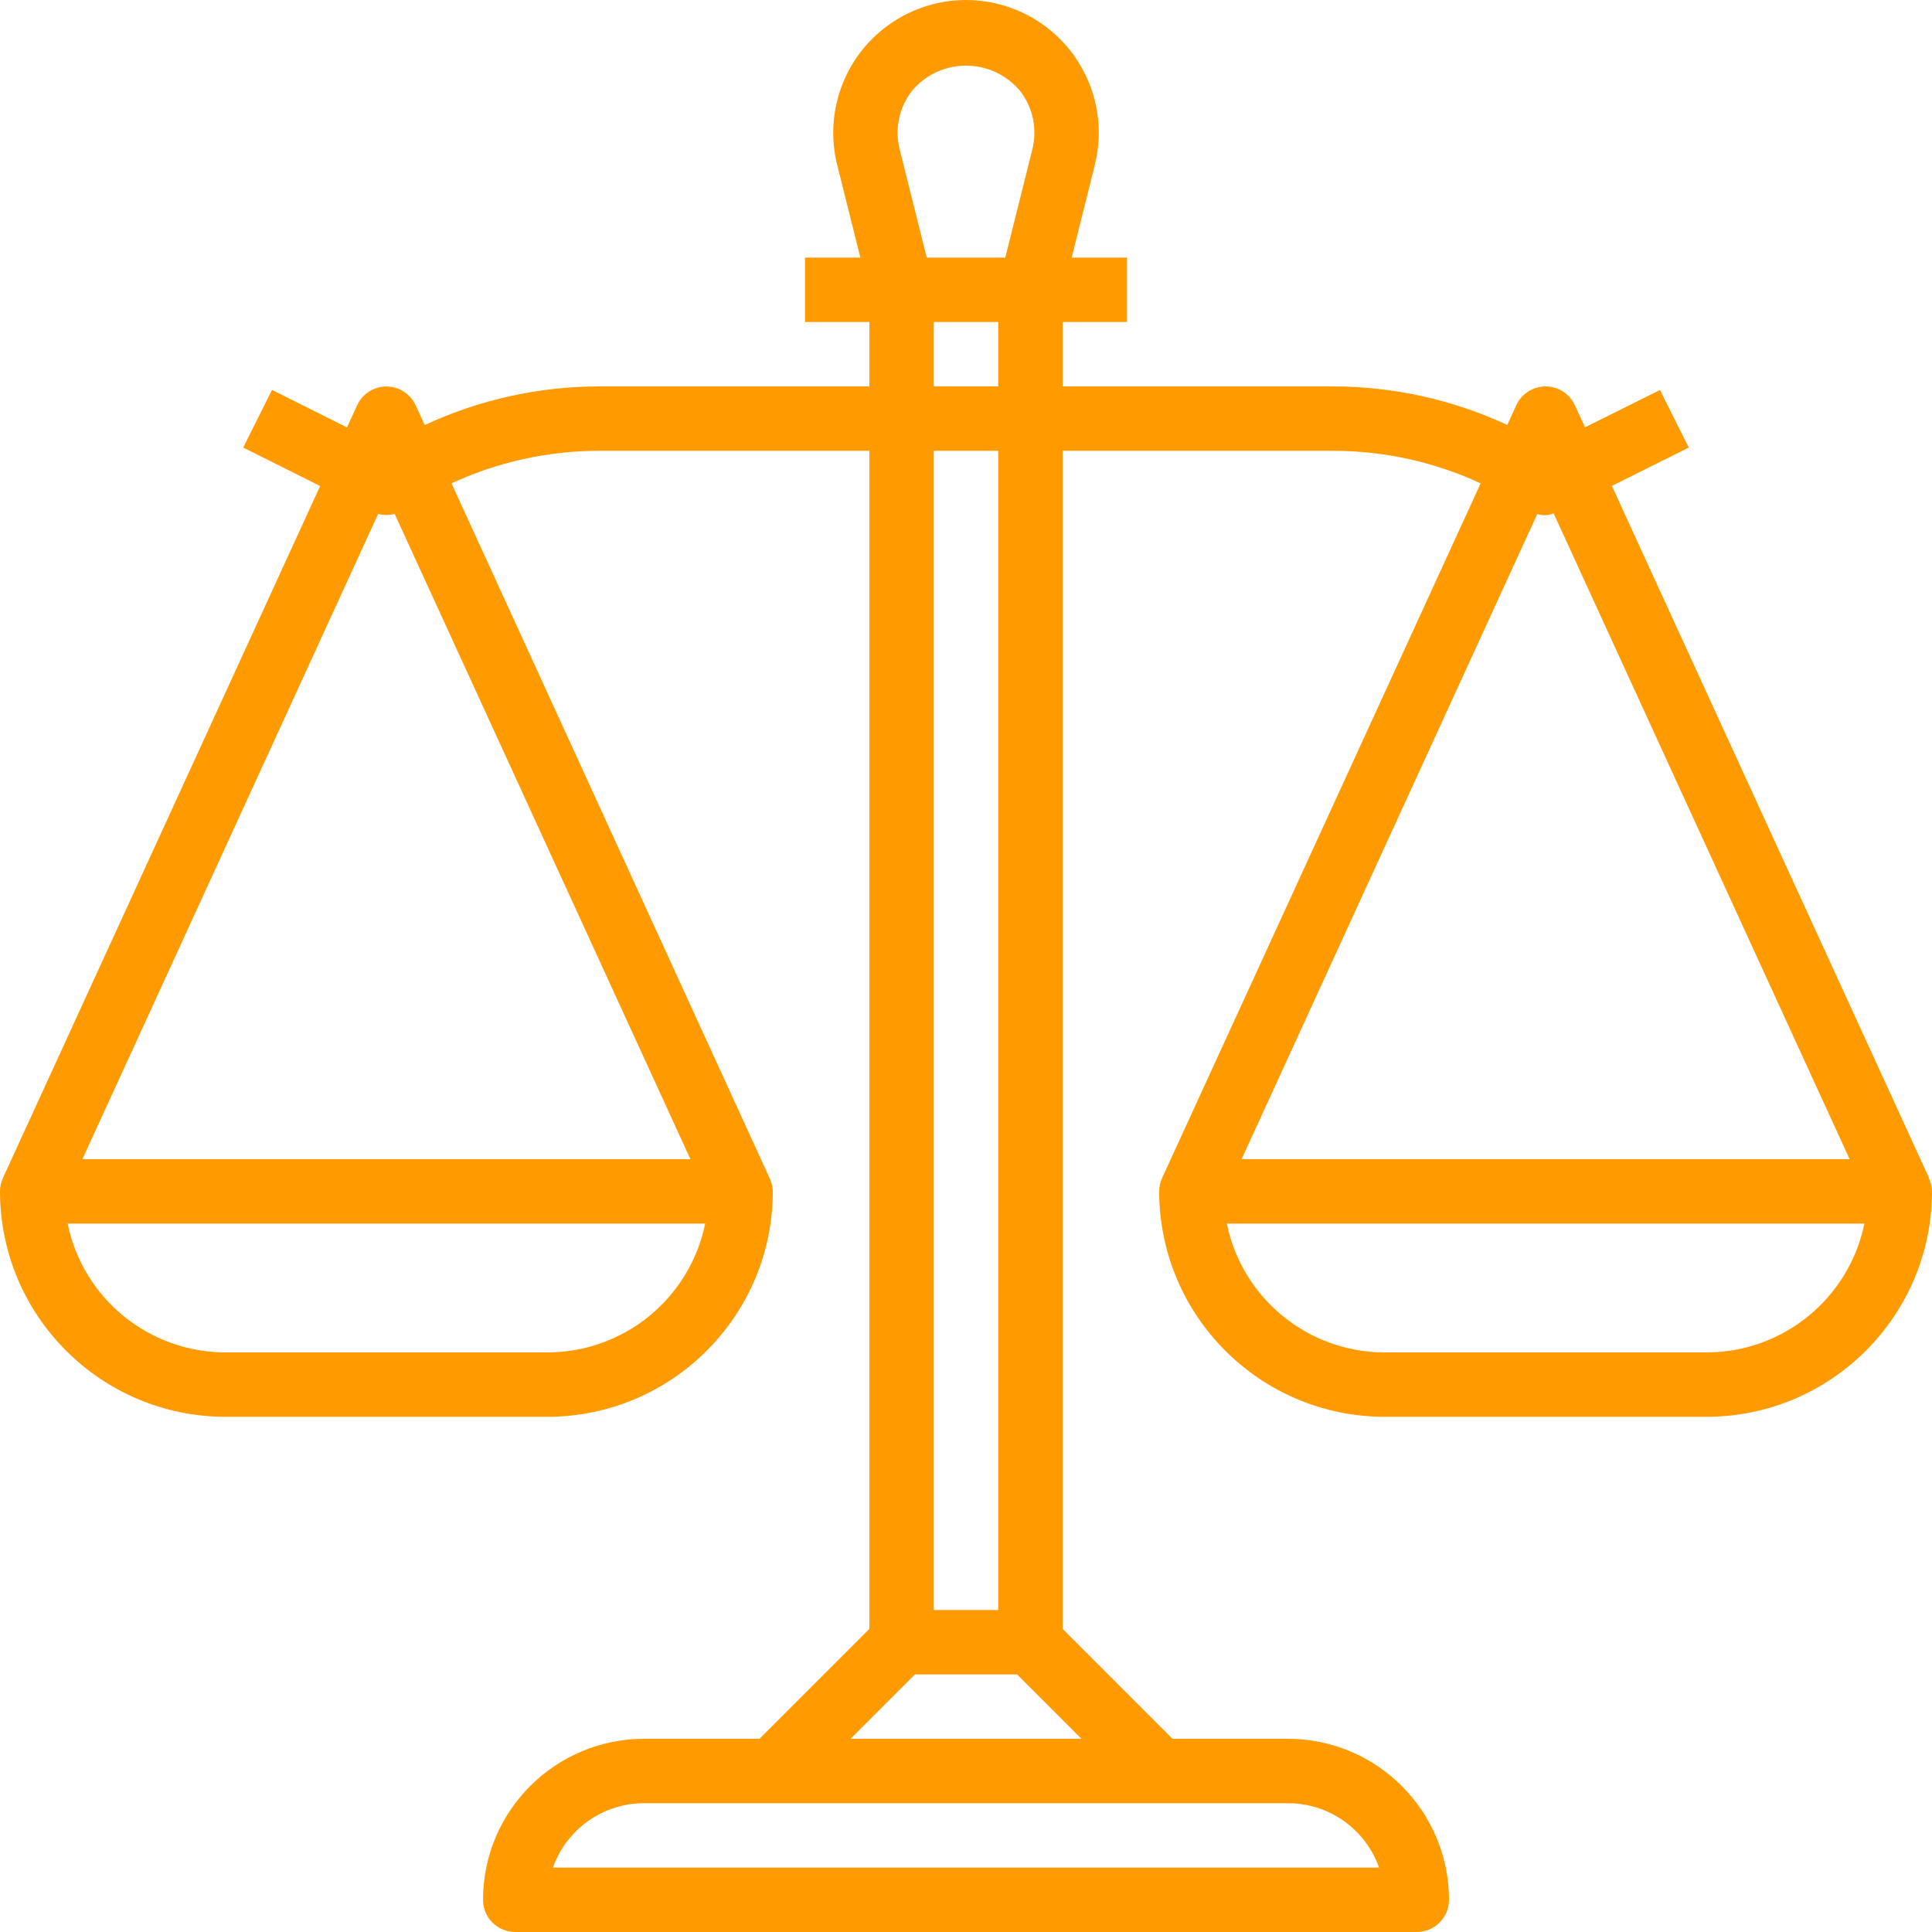
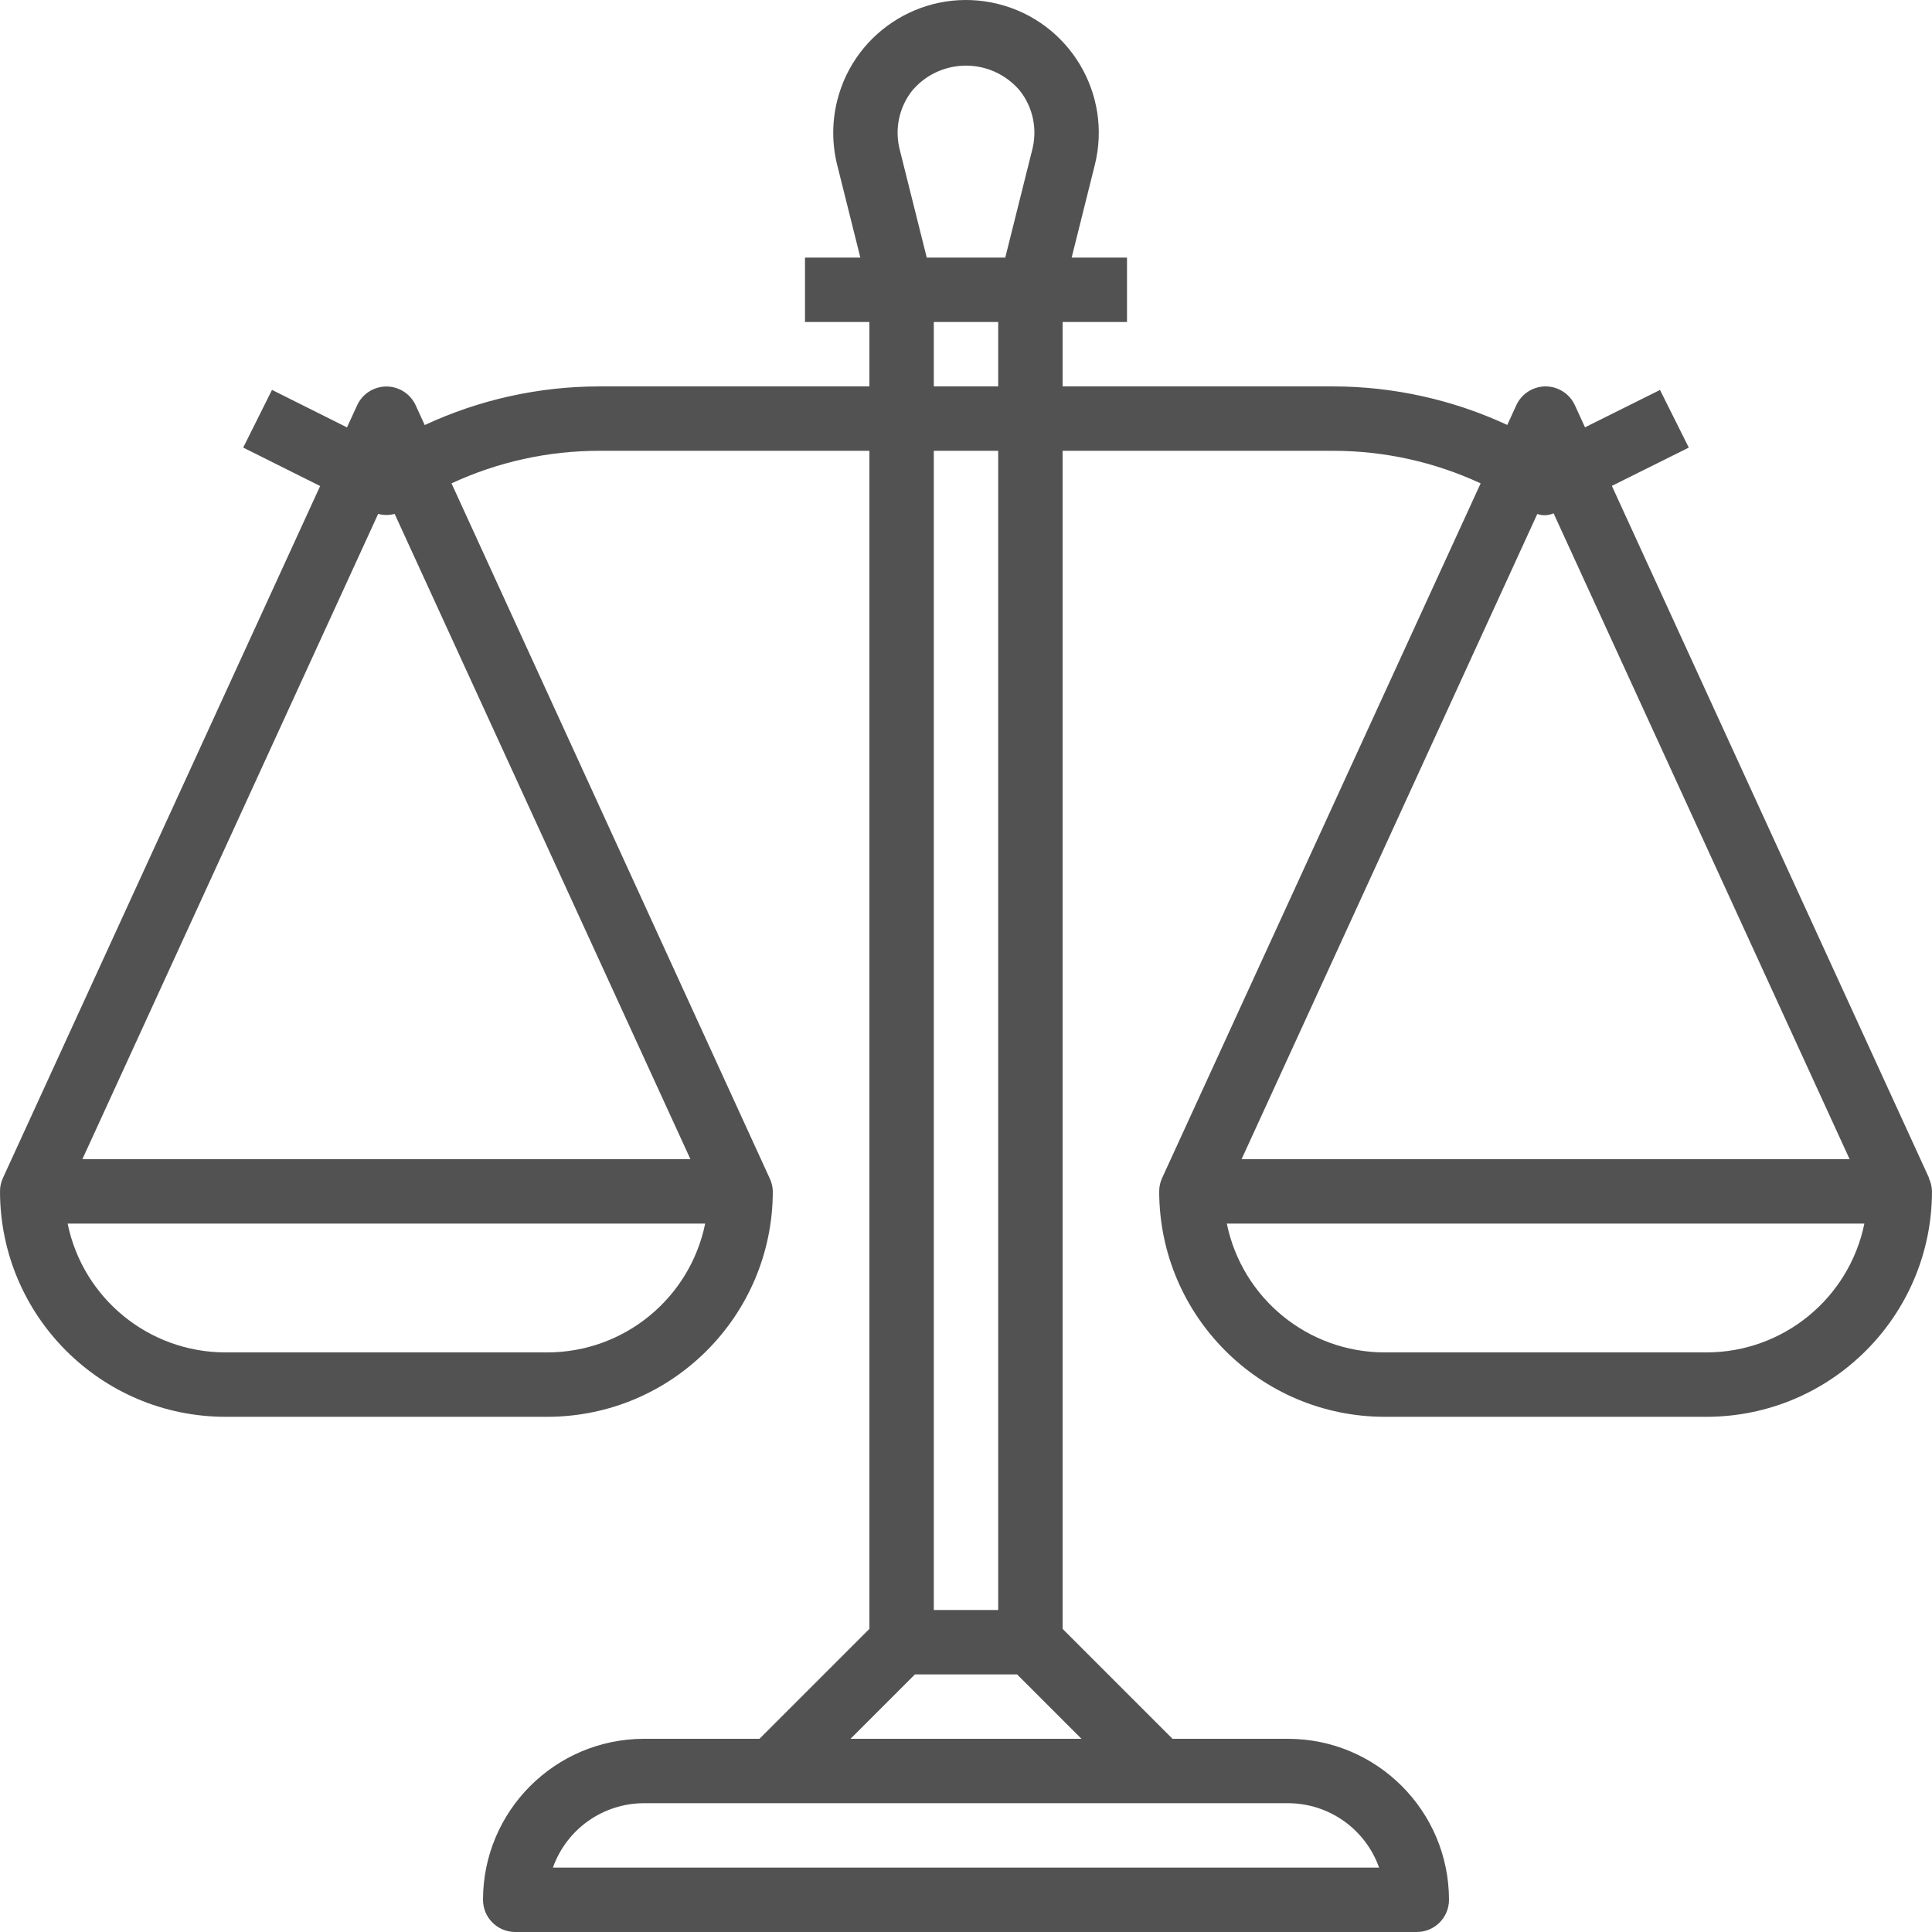
<svg xmlns="http://www.w3.org/2000/svg" version="1.1" width="512" height="512" x="0" y="0" viewBox="0 0 480.004 480.004" style="enable-background:new 0 0 512 512" xml:space="preserve" class="">
  <g>
    <g>
      <g>
-         <path d="M479.202,292.692l0.072-0.024l-78.808-171.952l19.112-9.512l-7.152-14.32l-18.632,9.28l-2.52-5.496    c-1.842-4.016-6.59-5.779-10.606-3.938c-1.742,0.799-3.139,2.196-3.938,3.938l-2.248,4.912c-13.56-6.298-28.329-9.566-43.28-9.576    h-67.2v-16h16v-16H266.25l5.752-23.016c4.416-17.673-6.33-35.58-24.003-39.997c-17.673-4.416-35.58,6.33-39.997,24.003    c-1.312,5.25-1.312,10.743,0,15.993l5.752,23.016h-13.752v16h16v16h-67.16c-14.966,0.012-29.75,3.288-43.32,9.6l-2.248-4.912    c-1.841-4.016-6.59-5.779-10.606-3.938c-1.742,0.799-3.139,2.196-3.938,3.938l-2.52,5.496l-18.632-9.32l-7.152,14.336    l19.112,9.552L0.73,292.668c-0.486,1.045-0.734,2.184-0.728,3.336c0.035,30.913,25.087,55.965,56,56h80    c30.913-0.035,55.965-25.087,56-56c-0.02-1.149-0.293-2.28-0.8-3.312l-79.024-172.6c11.487-5.332,24-8.092,36.664-8.088h67.16    v292.688l-27.312,27.312h-28.688c-22.08,0.026-39.974,17.92-40,40c0,4.418,3.582,8,8,8h224c4.418,0,8-3.582,8-8    c-0.026-22.08-17.92-39.974-40-40h-28.688l-27.312-27.312V112.004h67.2c12.664-0.004,25.177,2.756,36.664,8.088L288.73,292.668    c-0.486,1.045-0.734,2.184-0.728,3.336c0.035,30.913,25.087,55.965,56,56h80c30.913-0.035,55.965-25.087,56-56    C479.983,294.855,479.71,293.724,479.202,292.692z M136.002,336.004h-80c-19.002-0.021-35.375-13.387-39.2-32h158.4    C171.378,322.617,155.004,335.983,136.002,336.004z M171.538,288.004H20.466l73.488-160.328c1.342,0.36,2.754,0.36,4.096,0    L171.538,288.004z M226.618,22.532c6.23-7.392,17.273-8.333,24.665-2.103c0.759,0.64,1.463,1.344,2.103,2.103    c3.236,4.116,4.379,9.5,3.096,14.576l-6.728,26.896H230.25l-6.728-26.896C222.239,32.032,223.383,26.648,226.618,22.532z     M232.002,96.004v-16h16v16H232.002z M248.002,112.004v288h-16v-288H248.002z M320.002,448.004    c10.168,0.012,19.229,6.418,22.632,16H137.37c3.403-9.582,12.464-15.988,22.632-16H320.002z M268.69,432.004h-57.376l16-16h25.376    L268.69,432.004z M381.938,127.7c1.321,0.465,2.77,0.405,4.048-0.168l73.552,160.472H308.466L381.938,127.7z M424.002,336.004h-80    c-19.002-0.021-35.375-13.387-39.2-32h158.4C459.378,322.617,443.004,335.983,424.002,336.004z" fill="#ff9b00" data-original="#000000" style="" class="" />
+         <path d="M479.202,292.692l0.072-0.024l-78.808-171.952l19.112-9.512l-7.152-14.32l-18.632,9.28l-2.52-5.496    c-1.842-4.016-6.59-5.779-10.606-3.938c-1.742,0.799-3.139,2.196-3.938,3.938l-2.248,4.912c-13.56-6.298-28.329-9.566-43.28-9.576    h-67.2v-16h16v-16H266.25l5.752-23.016c4.416-17.673-6.33-35.58-24.003-39.997c-17.673-4.416-35.58,6.33-39.997,24.003    c-1.312,5.25-1.312,10.743,0,15.993l5.752,23.016h-13.752v16h16v16h-67.16c-14.966,0.012-29.75,3.288-43.32,9.6l-2.248-4.912    c-1.841-4.016-6.59-5.779-10.606-3.938c-1.742,0.799-3.139,2.196-3.938,3.938l-2.52,5.496l-18.632-9.32l-7.152,14.336    l19.112,9.552L0.73,292.668c-0.486,1.045-0.734,2.184-0.728,3.336c0.035,30.913,25.087,55.965,56,56h80    c30.913-0.035,55.965-25.087,56-56c-0.02-1.149-0.293-2.28-0.8-3.312l-79.024-172.6c11.487-5.332,24-8.092,36.664-8.088h67.16    v292.688l-27.312,27.312h-28.688c-22.08,0.026-39.974,17.92-40,40c0,4.418,3.582,8,8,8h224c4.418,0,8-3.582,8-8    c-0.026-22.08-17.92-39.974-40-40h-28.688l-27.312-27.312V112.004h67.2c12.664-0.004,25.177,2.756,36.664,8.088L288.73,292.668    c-0.486,1.045-0.734,2.184-0.728,3.336c0.035,30.913,25.087,55.965,56,56h80c30.913-0.035,55.965-25.087,56-56    C479.983,294.855,479.71,293.724,479.202,292.692z M136.002,336.004h-80c-19.002-0.021-35.375-13.387-39.2-32h158.4    C171.378,322.617,155.004,335.983,136.002,336.004z M171.538,288.004H20.466l73.488-160.328c1.342,0.36,2.754,0.36,4.096,0    L171.538,288.004z M226.618,22.532c6.23-7.392,17.273-8.333,24.665-2.103c0.759,0.64,1.463,1.344,2.103,2.103    c3.236,4.116,4.379,9.5,3.096,14.576l-6.728,26.896H230.25l-6.728-26.896C222.239,32.032,223.383,26.648,226.618,22.532z     M232.002,96.004v-16h16v16H232.002z M248.002,112.004v288h-16v-288H248.002z M320.002,448.004    c10.168,0.012,19.229,6.418,22.632,16H137.37c3.403-9.582,12.464-15.988,22.632-16H320.002z M268.69,432.004h-57.376l16-16h25.376    L268.69,432.004z M381.938,127.7c1.321,0.465,2.77,0.405,4.048-0.168l73.552,160.472H308.466L381.938,127.7z M424.002,336.004h-80    c-19.002-0.021-35.375-13.387-39.2-32h158.4C459.378,322.617,443.004,335.983,424.002,336.004z" fill="#535252" data-original="#000000" style="" class="" />
      </g>
    </g>
    <g>
</g>
    <g>
</g>
    <g>
</g>
    <g>
</g>
    <g>
</g>
    <g>
</g>
    <g>
</g>
    <g>
</g>
    <g>
</g>
    <g>
</g>
    <g>
</g>
    <g>
</g>
    <g>
</g>
    <g>
</g>
    <g>
</g>
  </g>
</svg>
